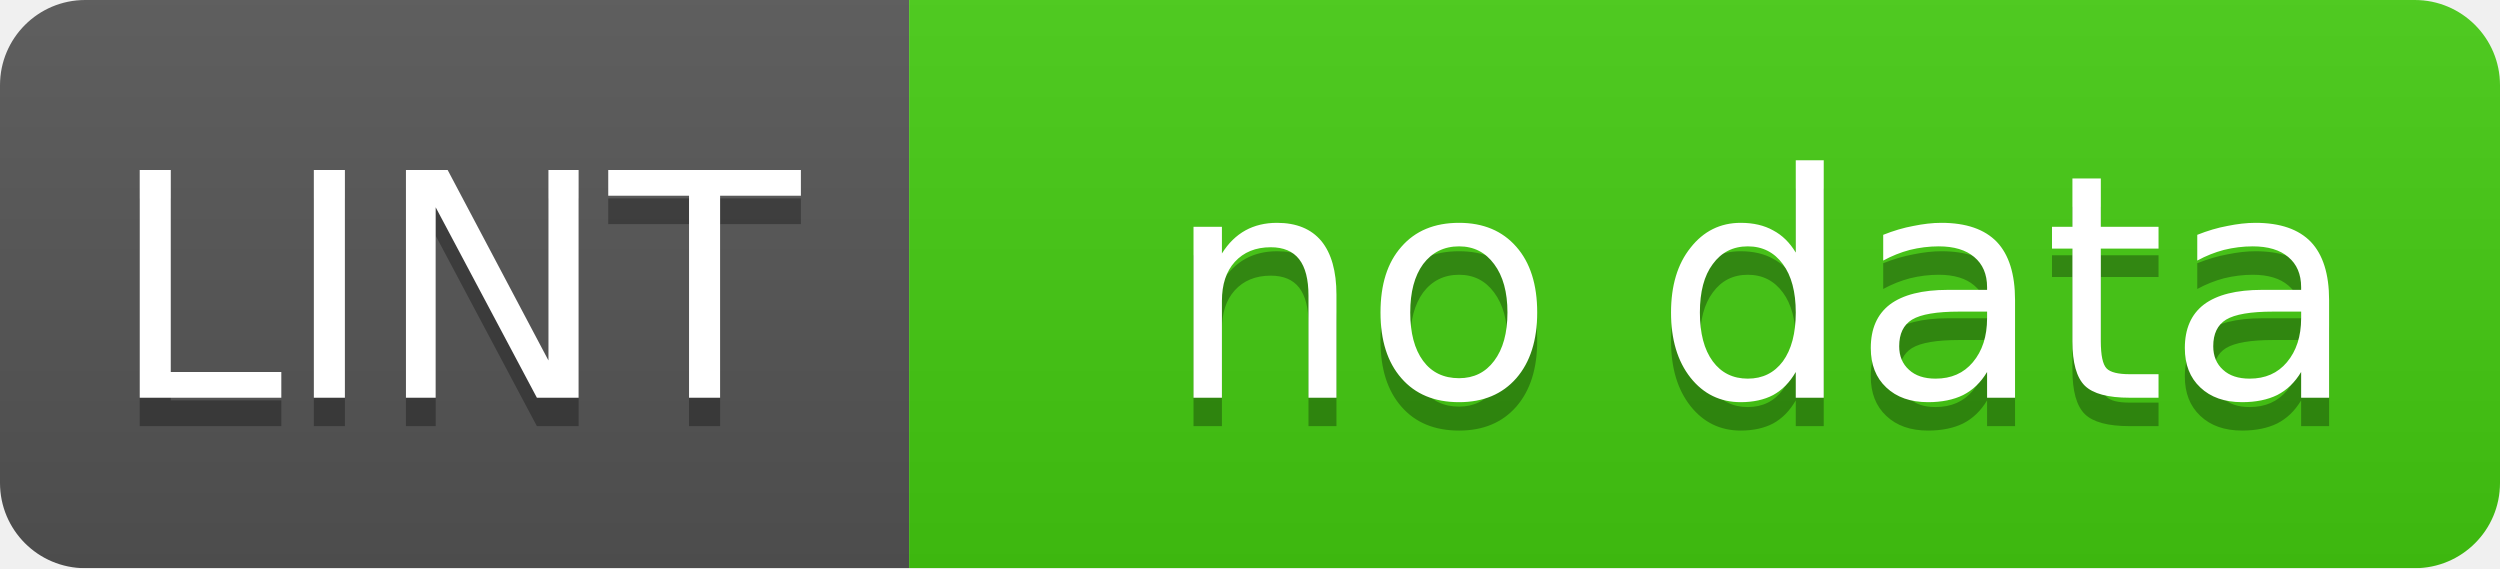
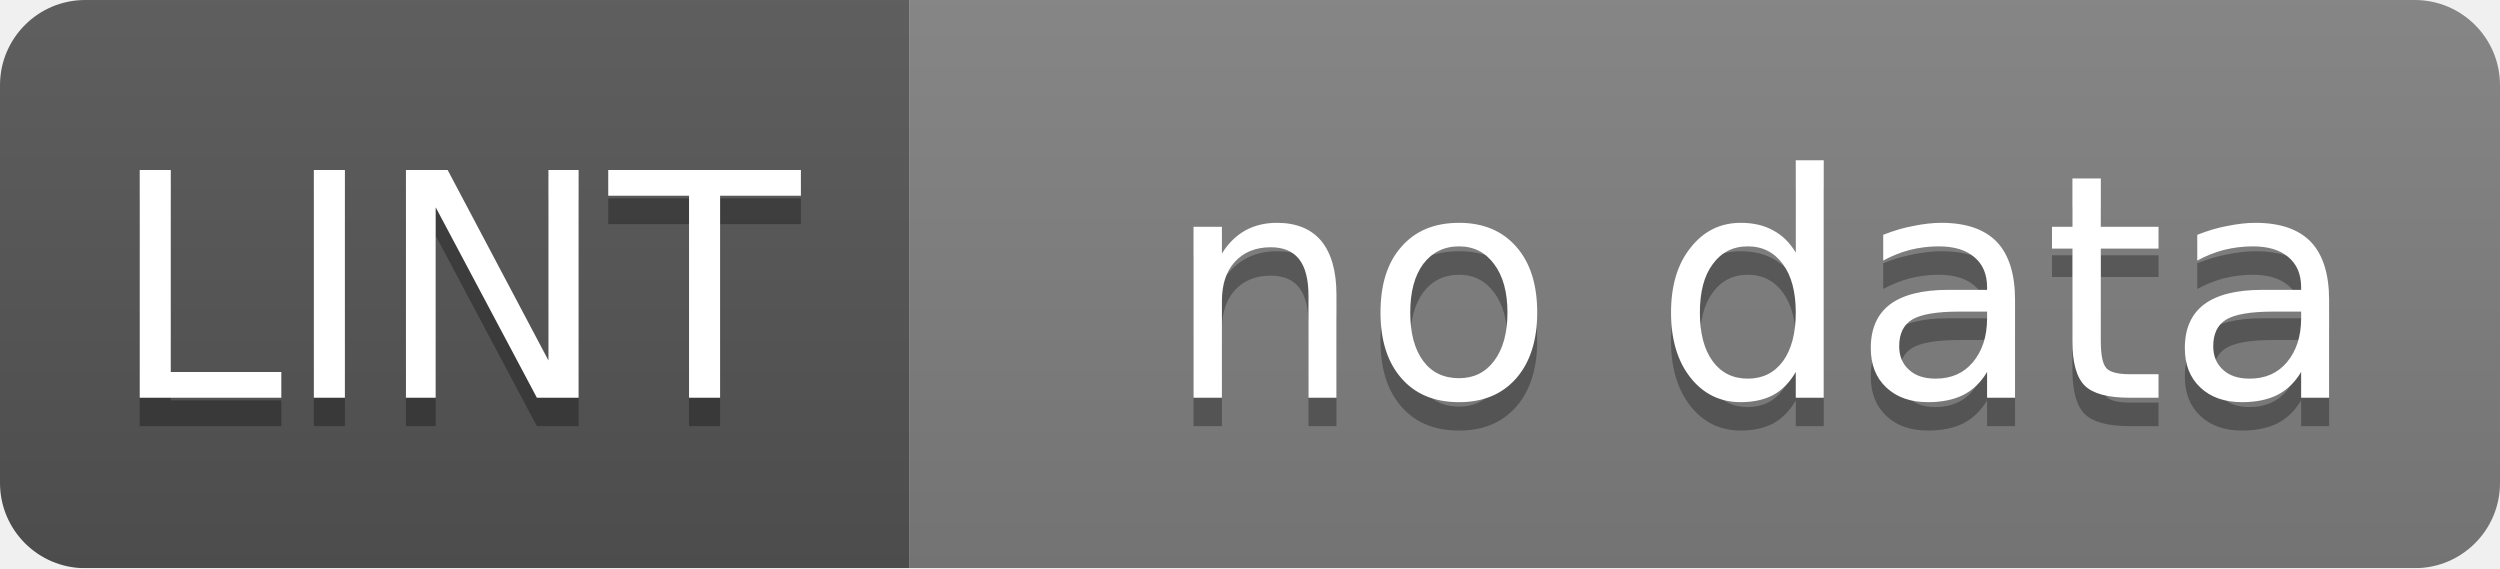
<svg xmlns="http://www.w3.org/2000/svg" width="88" height="20">
  <linearGradient id="b" x2="0" y2="100%">
    <stop offset="0" stop-color="#bbb" stop-opacity=".1" />
    <stop offset="1" stop-opacity=".1" />
  </linearGradient>
  <mask id="a">
    <rect width="88" height="20" rx="3" fill="#fff" />
  </mask>
  <g mask="url(#a)">
    <path fill="#555" d="M0 0h32v20H0z" />
-     <path fill="#4c1" d="M32 0h56v20H32z" />
+     <path fill="gray" d="M32 0h56v20H32z" />
    <path fill="url(#b)" d="M0 0h88v20H0z" />
  </g>
  <g fill="#fff" text-anchor="middle" font-family="DejaVu Sans,Verdana,Geneva,sans-serif" font-size="11">
    <text x="16" y="15" fill="#010101" fill-opacity=".3">LINT</text>
    <text x="16" y="14">LINT</text>
    <text x="62" y="15" fill="#010101" fill-opacity=".3">no data</text>
    <text x="62" y="14">no data</text>
  </g>
</svg>
